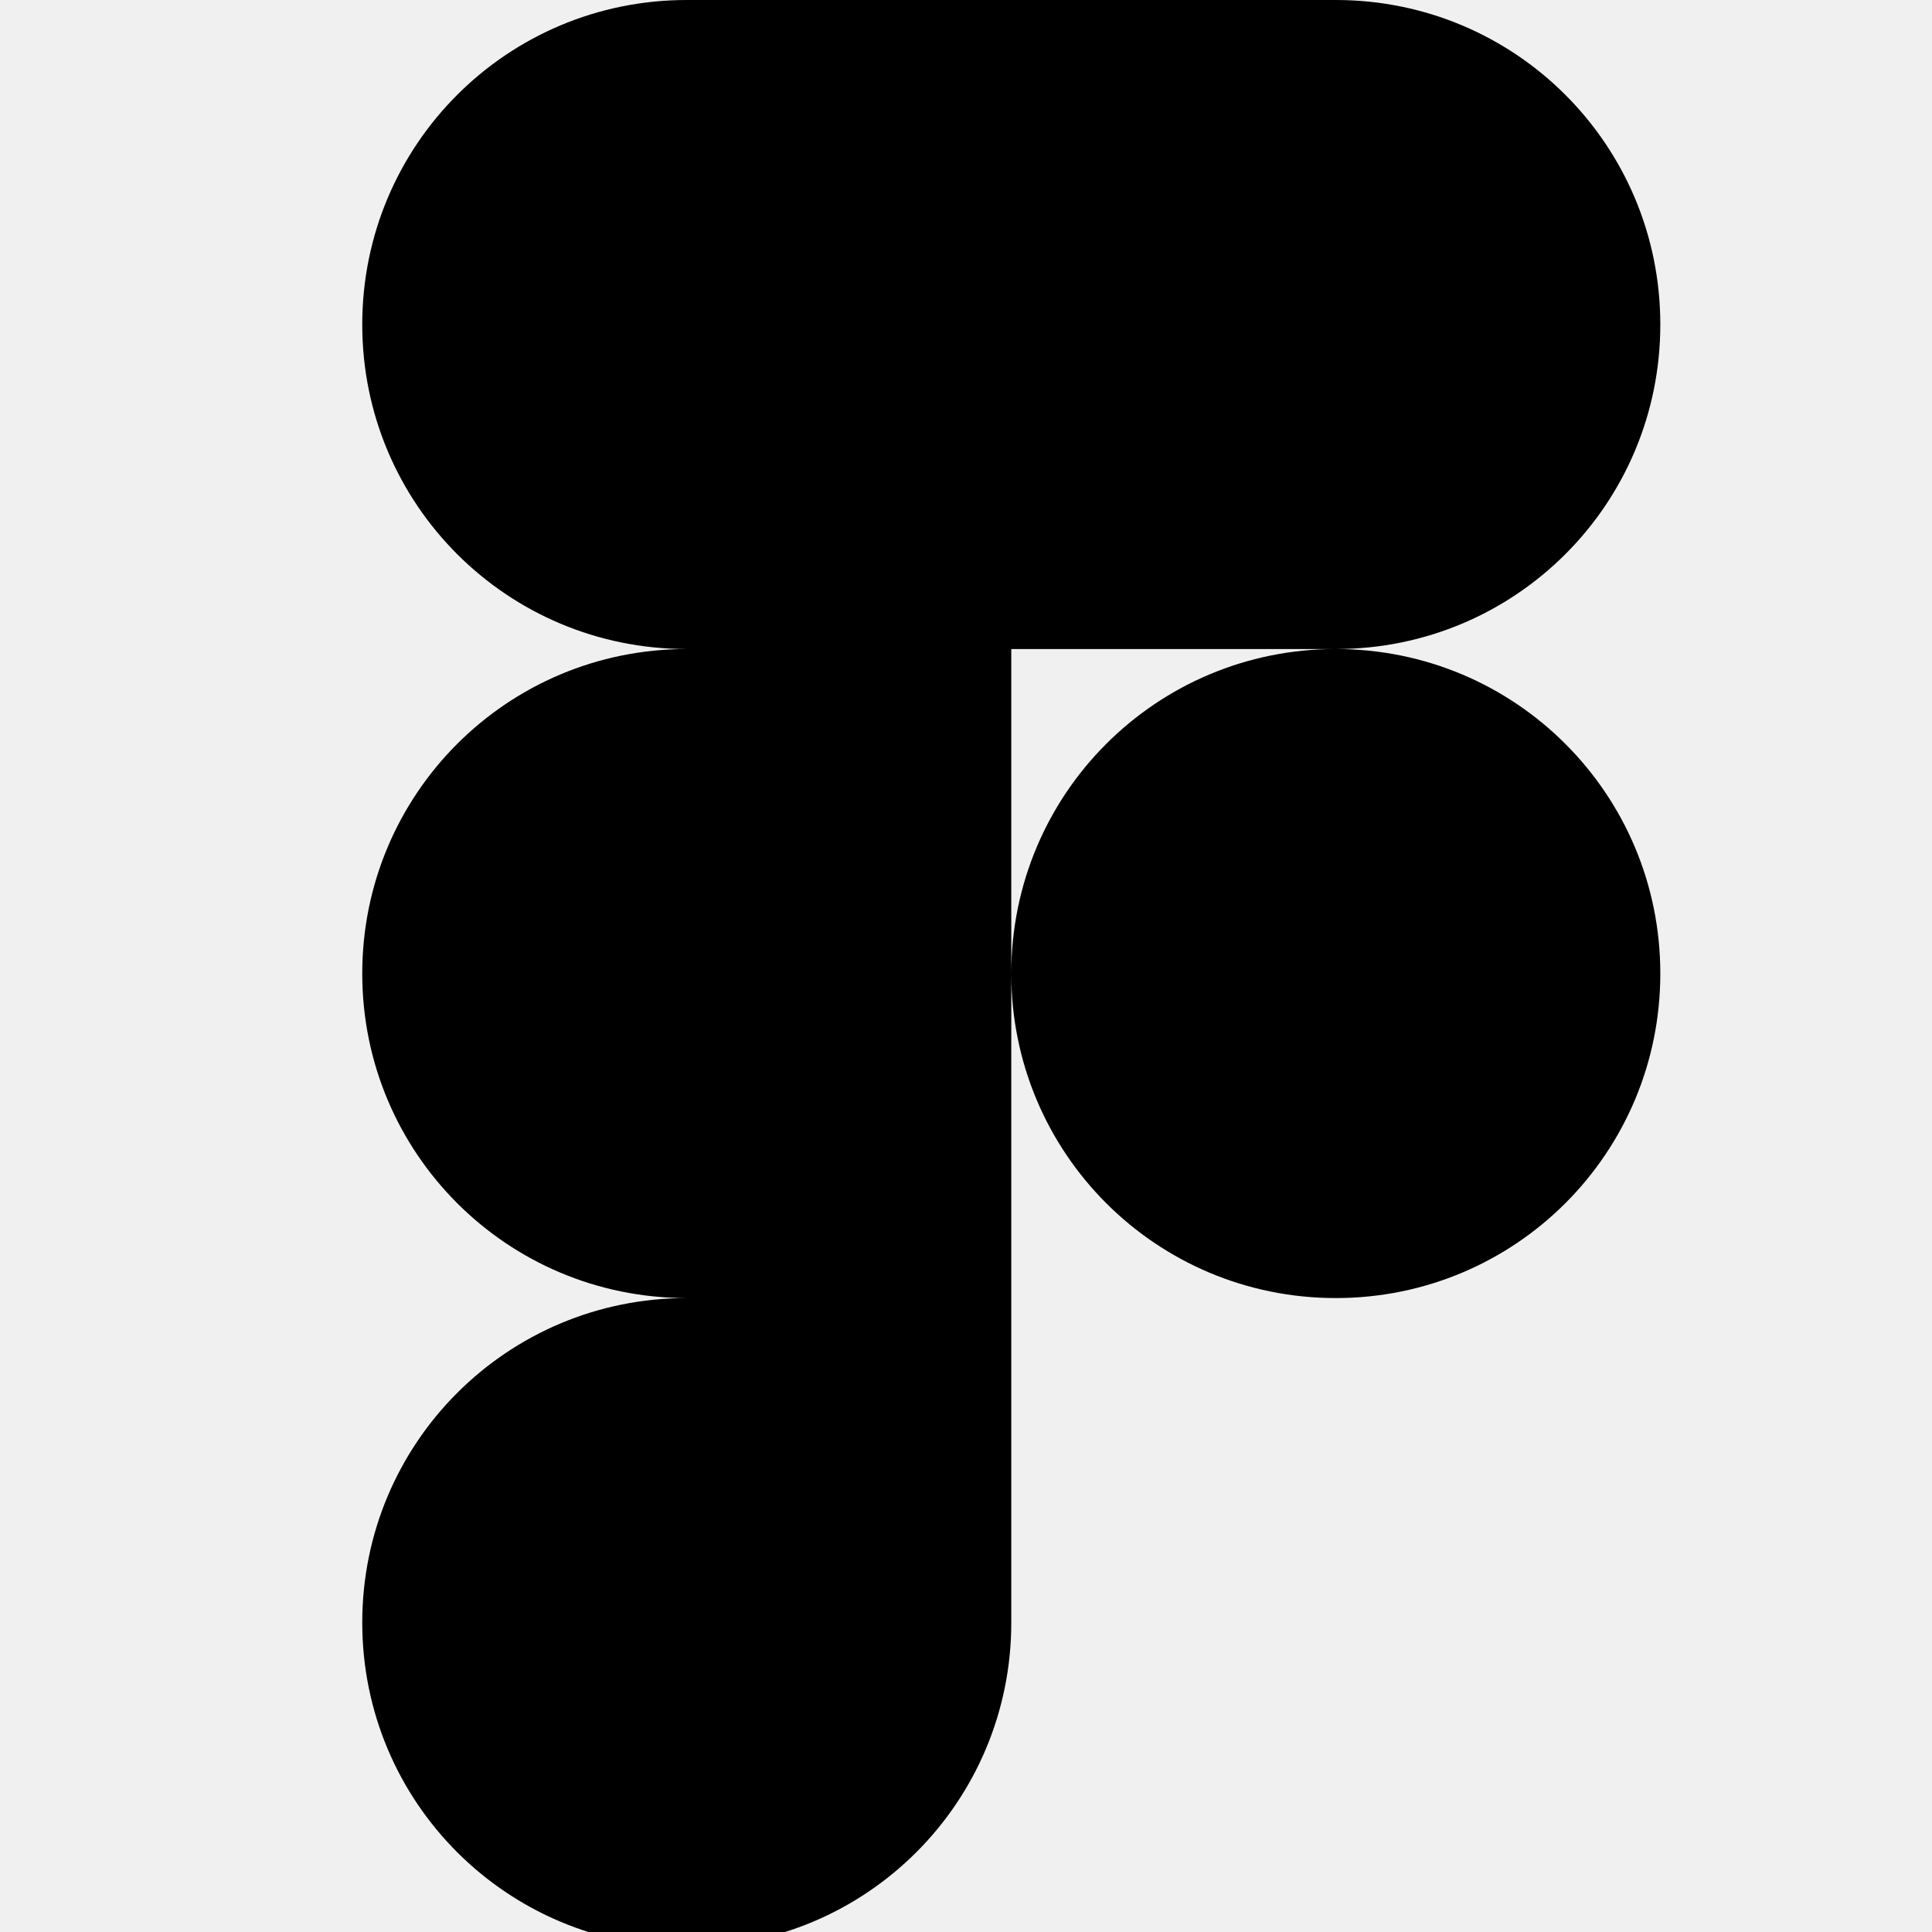
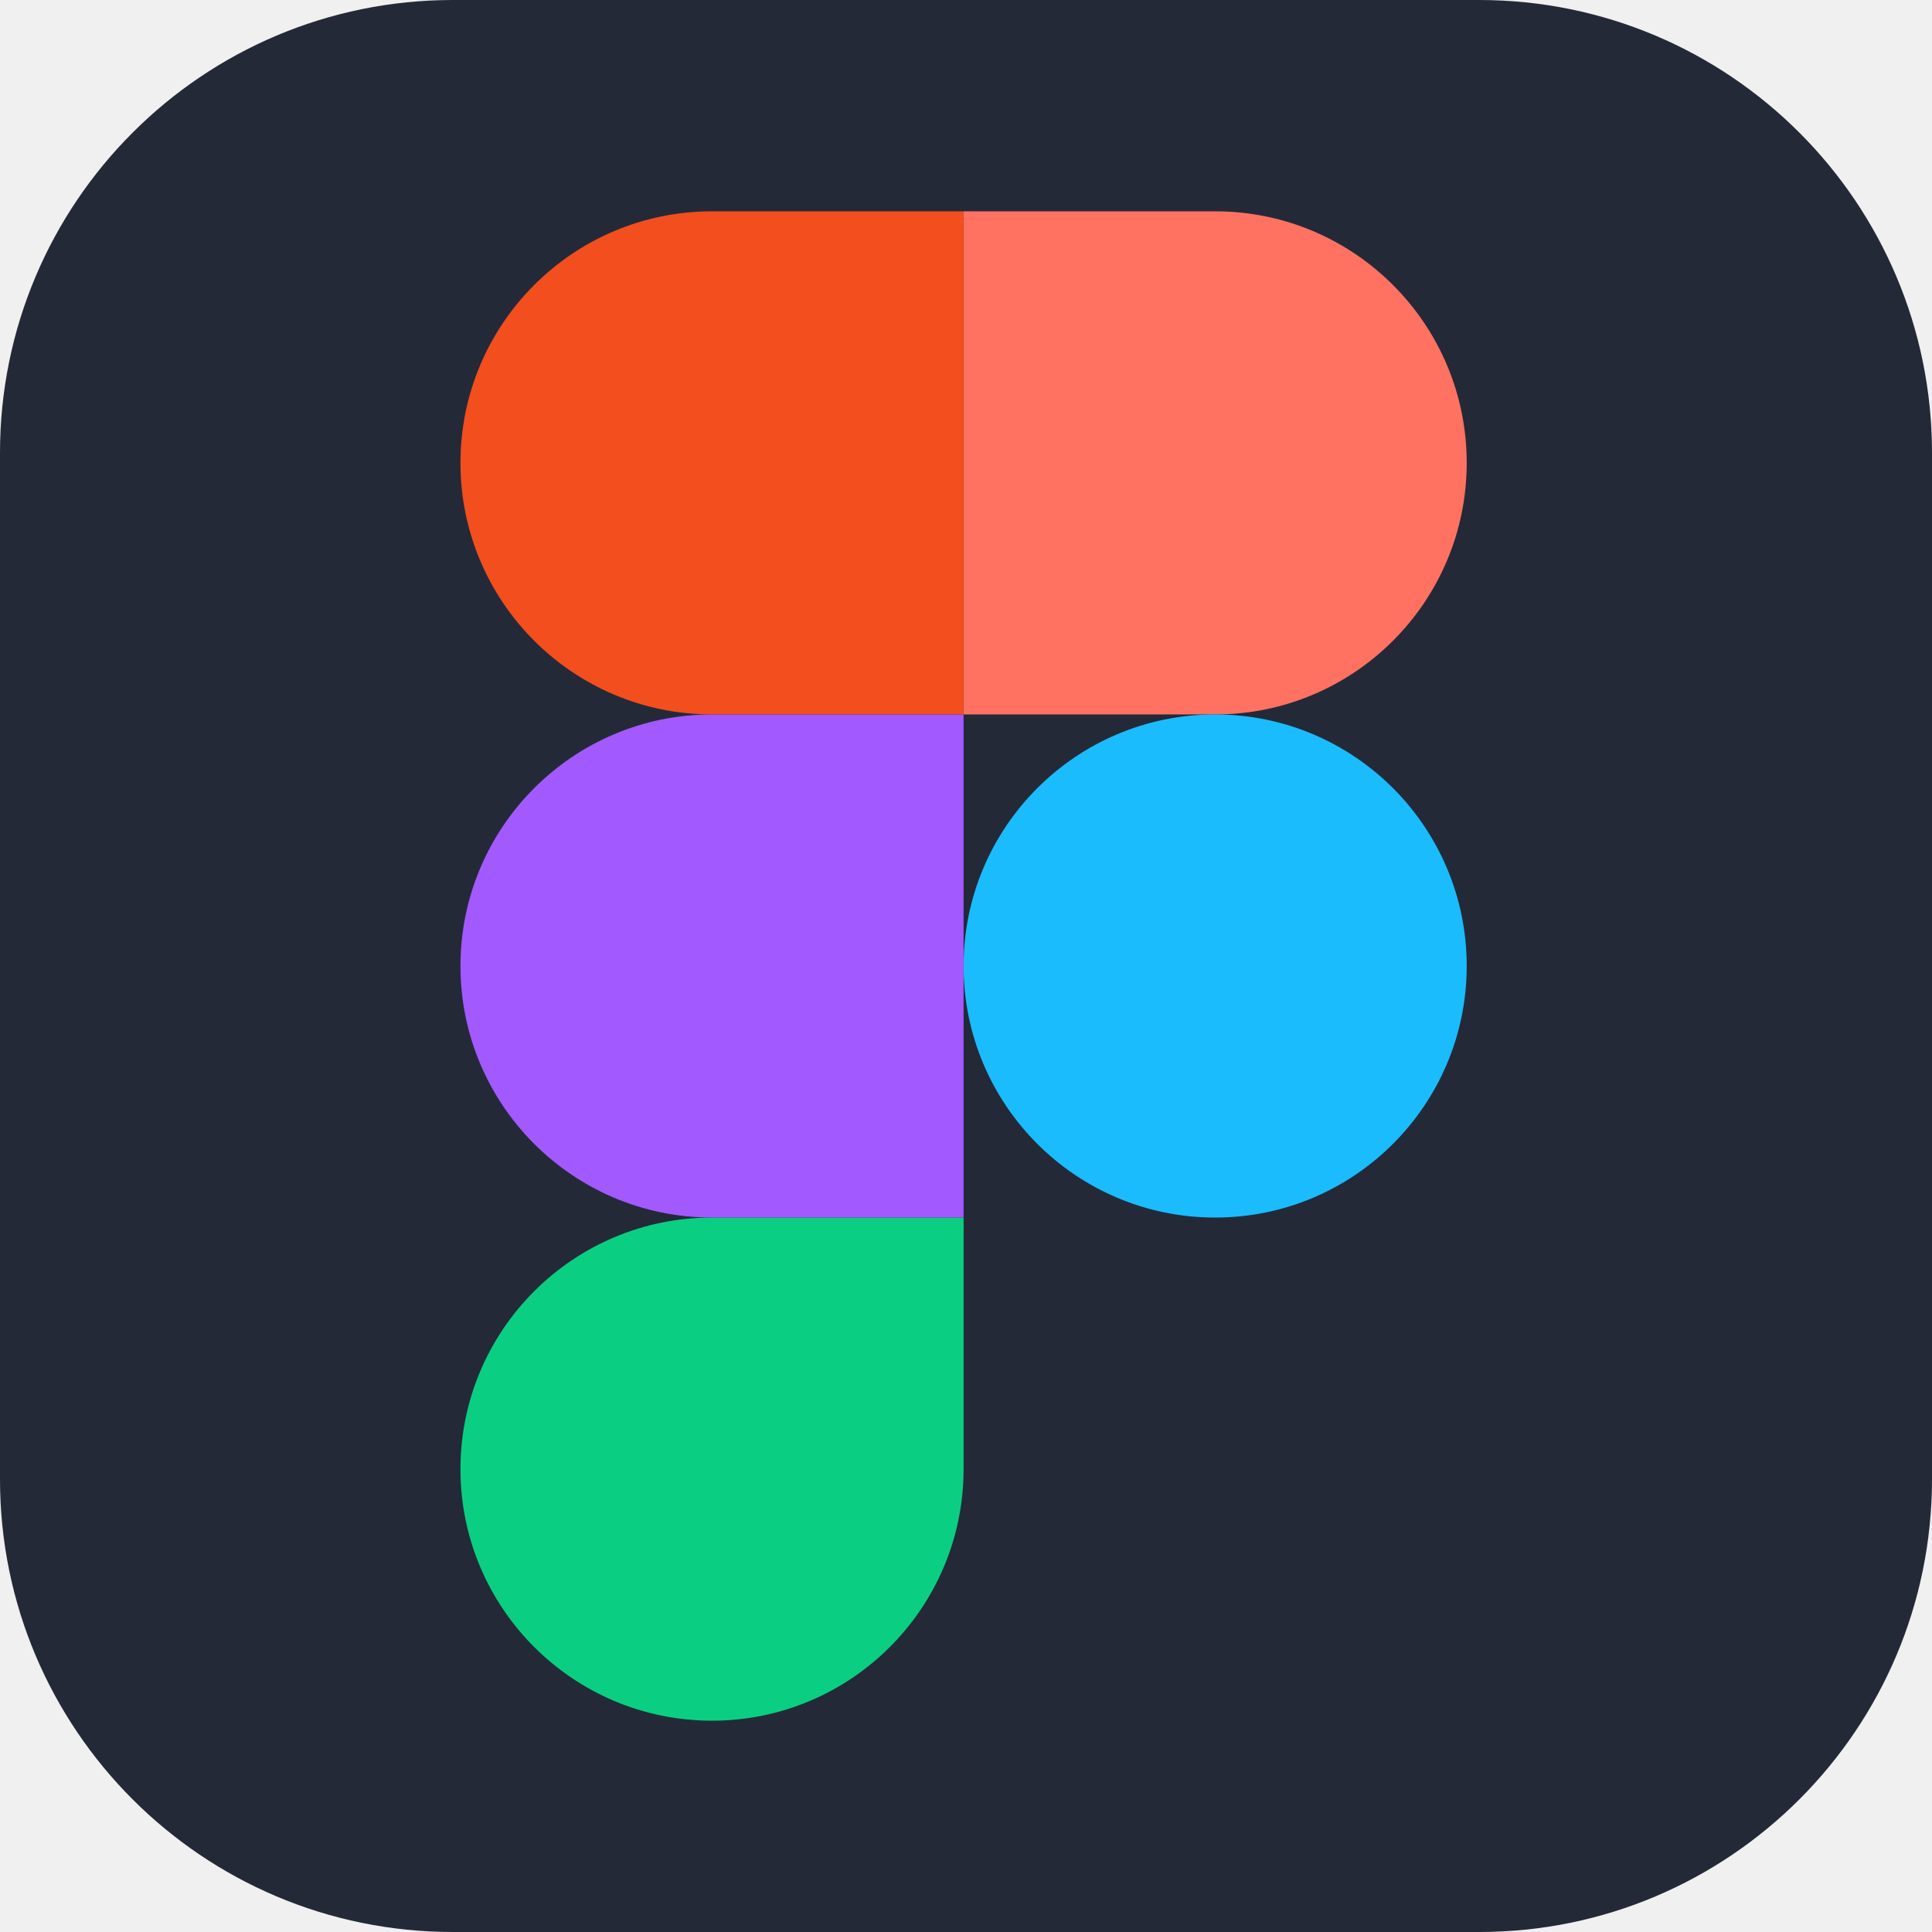
- <svg xmlns="http://www.w3.org/2000/svg" width="1em" height="1em" viewBox="0 0 128 128">
-   <path fill="currentColor" d="M45.5 129c11.9 0 21.5-9.6 21.5-21.5V86H45.5C33.6 86 24 95.6 24 107.5S33.6 129 45.5 129M24 64.5C24 52.6 33.6 43 45.5 43H67v43H45.5C33.6 86 24 76.4 24 64.5m0-43C24 9.6 33.6 0 45.5 0H67v43H45.5C33.6 43 24 33.4 24 21.5M67 0h21.5C100.4 0 110 9.6 110 21.5S100.4 43 88.5 43H67zm43 64.5c0 11.9-9.6 21.5-21.5 21.5S67 76.4 67 64.5S76.6 43 88.5 43S110 52.6 110 64.5m0 0" />
+ <svg xmlns="http://www.w3.org/2000/svg" width="1em" height="1em" viewBox="0 0 256 256">
+   <g fill="none">
+     <rect width="256" height="256" fill="#242938" rx="60" />
+     <g clip-path="url(#skillIconsFigmaDark0)">
+       <path fill="#0acf83" d="M94.347 228c18.4 0 33.333-14.933 33.333-33.333v-33.334H94.347c-18.4 0-33.334 14.934-33.334 33.334S75.947 228 94.347 228" />
+       <path fill="#a259ff" d="M61.013 128c0-18.4 14.934-33.333 33.334-33.333h33.333v66.666H94.347c-18.4 0-33.334-14.933-33.334-33.333" />
+       <path fill="#f24e1e" d="M61.013 61.333C61.013 42.933 75.947 28 94.347 28h33.333v66.667H94.347c-18.4 0-33.334-14.934-33.334-33.334" />
+       <path fill="#ff7262" d="M127.68 28h33.333c18.4 0 33.334 14.933 33.334 33.333s-14.934 33.334-33.334 33.334H127.68z" />
+       <path fill="#1abcfe" d="M194.347 128c0 18.4-14.934 33.333-33.334 33.333S127.68 146.4 127.68 128s14.933-33.333 33.333-33.333S194.347 109.6 194.347 128" />
+     </g>
+     <defs>
+       <clipPath id="skillIconsFigmaDark0">
+         <path fill="#fff" d="M61 28h133.36v200H61z" />
+       </clipPath>
+     </defs>
+   </g>
</svg>
